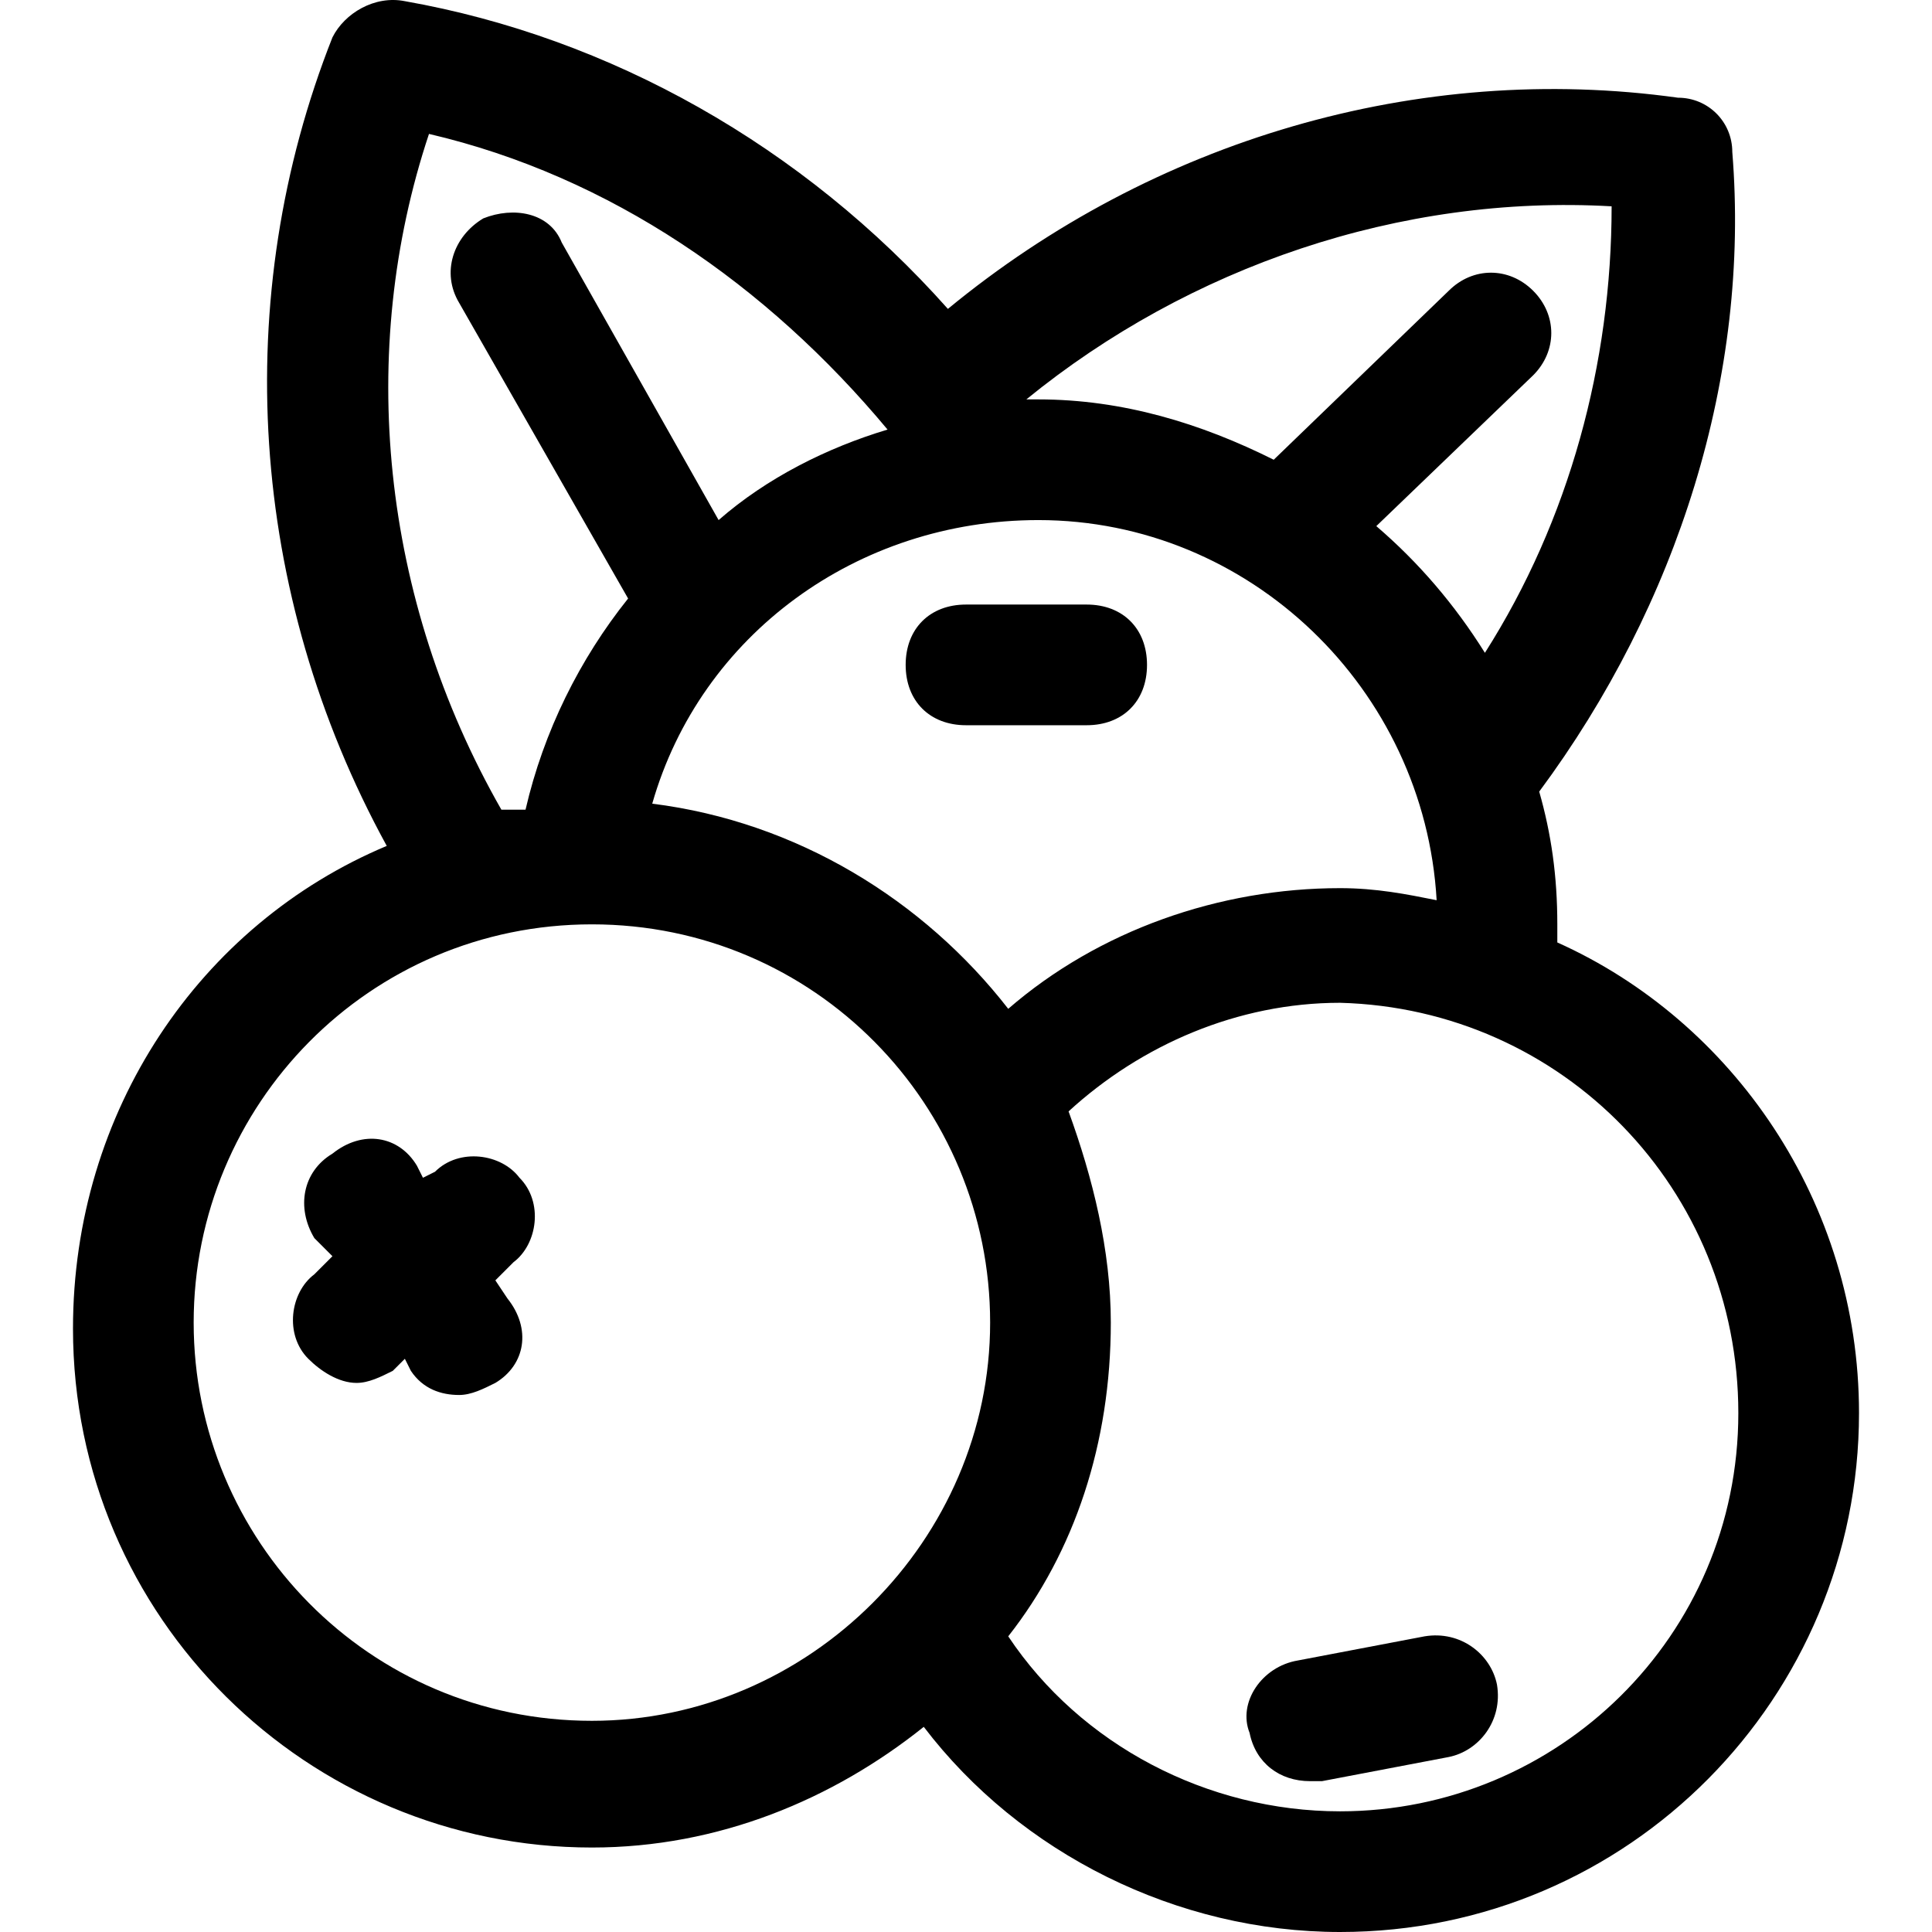
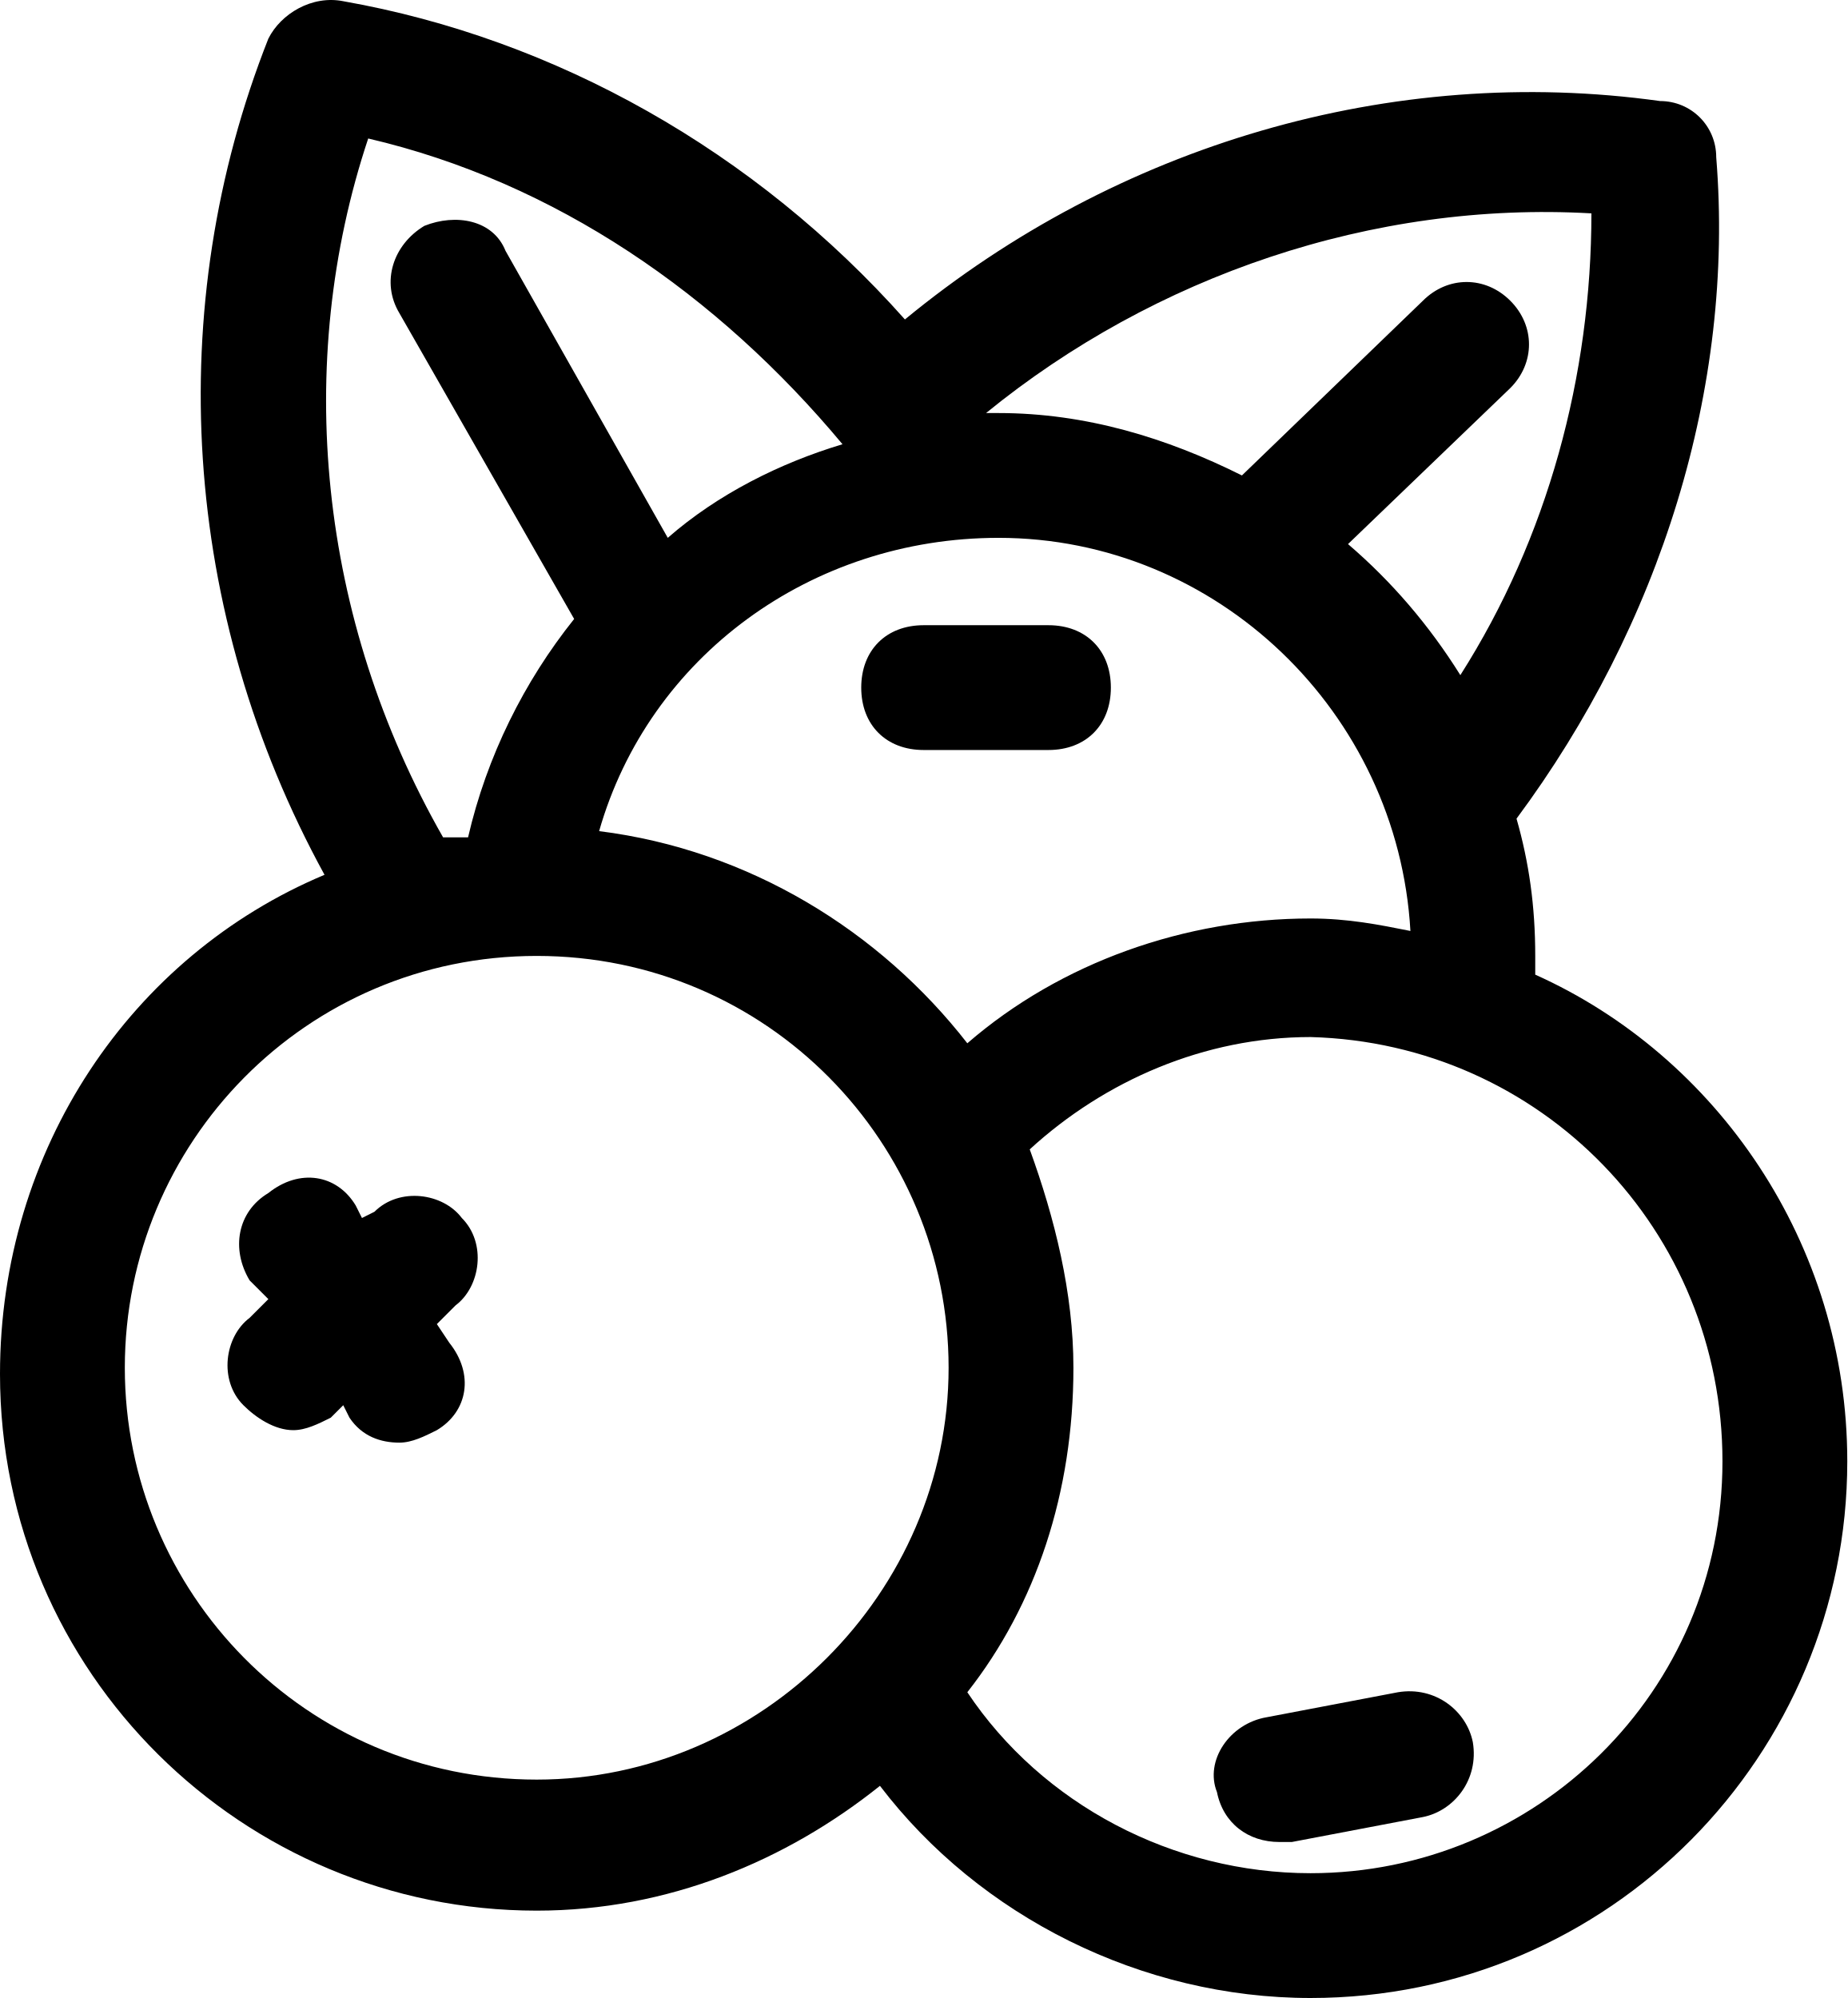
- <svg xmlns="http://www.w3.org/2000/svg" fill="#000000" height="800px" width="800px" version="1.1" id="Layer_1" viewBox="0 0 512.31 512.31" xml:space="preserve">
-   <g>
-     <g>
-       <path d="M412.955,249.91c0-1.6,0-3.2,0-4.8c0-12.8-1.6-24-4.8-35.2c36.8-49.6,56-110.4,51.2-169.6c0-8-6.4-14.4-14.4-14.4    c-68.8-9.6-139.2,11.2-193.6,56c-38.4-43.2-89.6-72-144-81.6c-8-1.6-16,3.2-19.2,9.6c-27.2,68.8-22.4,147.2,14.4,214.4    c-49.6,20.8-83.2,70.4-83.2,128c0,76.8,62.4,137.6,137.6,137.6c33.6,0,64-12.8,88-32c25.6,33.6,67.2,54.4,110.4,54.4    c76.8,0,137.6-62.4,137.6-137.6C492.955,318.71,459.355,270.71,412.955,249.91z M427.355,54.71c0,41.6-11.2,83.2-33.6,118.4    c-8-12.8-17.6-24-28.8-33.6l41.6-40c6.4-6.4,6.4-16,0-22.4c-6.4-6.4-16-6.4-22.4,0l-46.4,44.8c-19.2-9.6-40-16-62.4-16    c-1.6,0-3.2,0-3.2,0C315.355,70.71,371.355,51.51,427.355,54.71z M275.355,137.91c56,0,102.4,44.8,105.6,100.8    c-8-1.6-16-3.2-25.6-3.2c-32,0-64,11.2-88,32c-22.4-28.8-56-49.6-94.4-54.4C185.755,168.31,227.355,137.91,275.355,137.91z     M113.755,35.51c48,11.2,89.6,40,121.6,78.4c-16,4.8-32,12.8-44.8,24l-41.6-73.6c-3.2-8-12.8-9.6-20.8-6.4    c-8,4.8-11.2,14.4-6.4,22.4l44.8,78.4c-12.8,16-22.4,35.2-27.2,56c-1.6,0-3.2,0-6.4,0C100.955,158.71,94.555,93.11,113.755,35.51z     M156.955,456.31c-59.2,0-105.6-48-105.6-105.6c0-57.6,46.4-105.6,105.6-105.6s105.6,48,105.6,105.6    C262.555,408.31,214.555,456.31,156.955,456.31z M355.355,480.31c-35.2,0-68.8-17.6-88-46.4c17.6-22.4,27.2-51.2,27.2-83.2    c0-19.2-4.8-38.4-11.2-56c19.2-17.6,44.8-28.8,72-28.8c59.2,1.6,105.6,49.6,105.6,108.8    C460.955,433.91,412.955,480.31,355.355,480.31z" />
+ <svg xmlns="http://www.w3.org/2000/svg" fill="#000000" height="512.31" width="473.6" version="1.1" id="Layer_1" viewBox="0 0 473.6 512.31" xml:space="preserve">
+   <defs id="defs9" />
+   <g id="g9" transform="translate(-19.355,1.0367326e-4)">
+     <g id="g2">
+       <g id="g1">
+         <path d="m 412.955,249.91 c 0,-1.6 0,-3.2 0,-4.8 0,-12.8 -1.6,-24 -4.8,-35.2 36.8,-49.6 56,-110.4 51.2,-169.6 0,-8 -6.4,-14.4 -14.4,-14.4 -68.8,-9.6 -139.2,11.2 -193.6,56 -38.4,-43.2 -89.6,-72 -144,-81.6 -8,-1.6 -16,3.2 -19.2,9.6 -27.2,68.8 -22.4,147.2 14.4,214.4 -49.6,20.8 -83.2,70.4 -83.2,128 0,76.8 62.4,137.6 137.6,137.6 33.6,0 64,-12.8 88,-32 25.6,33.6 67.2,54.4 110.4,54.4 76.8,0 137.6,-62.4 137.6,-137.6 0,-56 -33.6,-104 -80,-124.8 z m 14.4,-195.2 c 0,41.6 -11.2,83.2 -33.6,118.4 -8,-12.8 -17.6,-24 -28.8,-33.6 l 41.6,-40 c 6.4,-6.4 6.4,-16 0,-22.4 -6.4,-6.4 -16,-6.4 -22.4,0 l -46.4,44.8 c -19.2,-9.6 -40,-16 -62.4,-16 -1.6,0 -3.2,0 -3.2,0 43.2,-35.2 99.2,-54.4 155.2,-51.2 z m -152,83.2 c 56,0 102.4,44.8 105.6,100.8 -8,-1.6 -16,-3.2 -25.6,-3.2 -32,0 -64,11.2 -88,32 -22.4,-28.8 -56,-49.6 -94.4,-54.4 12.8,-44.8 54.4,-75.2 102.4,-75.2 z m -161.6,-102.4 c 48,11.2 89.6,40 121.6,78.4 -16,4.8 -32,12.8 -44.8,24 l -41.6,-73.6 c -3.2,-8 -12.8,-9.6 -20.8,-6.4 -8,4.8 -11.2,14.4 -6.4,22.4 l 44.8,78.4 c -12.8,16 -22.4,35.2 -27.2,56 -1.6,0 -3.2,0 -6.4,0 -32,-56 -38.4,-121.6 -19.2,-179.2 z m 43.2,420.8 c -59.2,0 -105.6,-48 -105.6,-105.6 0,-57.6 46.4,-105.6 105.6,-105.6 59.2,0 105.6,48 105.6,105.6 0,57.6 -48,105.6 -105.6,105.6 z m 198.4,24 c -35.2,0 -68.8,-17.6 -88,-46.4 17.6,-22.4 27.2,-51.2 27.2,-83.2 0,-19.2 -4.8,-38.4 -11.2,-56 19.2,-17.6 44.8,-28.8 72,-28.8 59.2,1.6 105.6,49.6 105.6,108.8 0,59.2 -48,105.6 -105.6,105.6 z" id="path1" />
+       </g>
    </g>
-   </g>
-   <g>
-     <g>
-       <path d="M131.355,339.51l4.8-4.8c6.4-4.8,8-16,1.6-22.4c-4.8-6.4-16-8-22.4-1.6l-3.2,1.6l-1.6-3.2c-4.8-8-14.4-9.6-22.4-3.2    c-8,4.8-9.6,14.4-4.8,22.4l4.8,4.8l-4.8,4.8c-6.4,4.8-8,16-1.6,22.4c3.2,3.2,8,6.4,12.8,6.4c3.2,0,6.4-1.6,9.6-3.2l3.2-3.2    l1.6,3.2c3.2,4.8,8,6.4,12.8,6.4c3.2,0,6.4-1.6,9.6-3.2c8-4.8,9.6-14.4,3.2-22.4L131.355,339.51z" />
+     <g id="g4">
+       <g id="g3">
+         <path d="m 131.355,339.51 4.8,-4.8 c 6.4,-4.8 8,-16 1.6,-22.4 -4.8,-6.4 -16,-8 -22.4,-1.6 l -3.2,1.6 -1.6,-3.2 c -4.8,-8 -14.4,-9.6 -22.4,-3.2 -8,4.8 -9.6,14.4 -4.8,22.4 l 4.8,4.8 -4.8,4.8 c -6.4,4.8 -8,16 -1.6,22.4 3.2,3.2 8,6.4 12.8,6.4 3.2,0 6.4,-1.6 9.6,-3.2 l 3.2,-3.2 1.6,3.2 c 3.2,4.8 8,6.4 12.8,6.4 3.2,0 6.4,-1.6 9.6,-3.2 8,-4.8 9.6,-14.4 3.2,-22.4 z" id="path2" />
+       </g>
    </g>
-   </g>
-   <g>
-     <g>
-       <path d="M396.955,446.71c-1.6-8-9.6-14.4-19.2-12.8l-33.6,6.4c-9.6,1.6-16,11.2-12.8,19.2c1.6,8,8,12.8,16,12.8c1.6,0,1.6,0,3.2,0    l33.6-6.4C392.155,464.31,398.555,456.31,396.955,446.71z" />
+     <g id="g6">
+       <g id="g5">
+         <path d="m 396.955,446.71 c -1.6,-8 -9.6,-14.4 -19.2,-12.8 l -33.6,6.4 c -9.6,1.6 -16,11.2 -12.8,19.2 1.6,8 8,12.8 16,12.8 1.6,0 1.6,0 3.2,0 l 33.6,-6.4 c 8,-1.6 14.4,-9.6 12.8,-19.2 z" id="path4" />
+       </g>
    </g>
-   </g>
-   <g>
-     <g>
-       <path d="M288.155,160.31h-32c-9.6,0-16,6.4-16,16c0,9.6,6.4,16,16,16h32c9.6,0,16-6.4,16-16    C304.155,166.71,297.755,160.31,288.155,160.31z" />
+     <g id="g8">
+       <g id="g7">
+         <path d="m 288.155,160.31 h -32 c -9.6,0 -16,6.4 -16,16 0,9.6 6.4,16 16,16 h 32 c 9.6,0 16,-6.4 16,-16 0,-9.6 -6.4,-16 -16,-16 z" id="path6" />
+       </g>
    </g>
  </g>
</svg>
